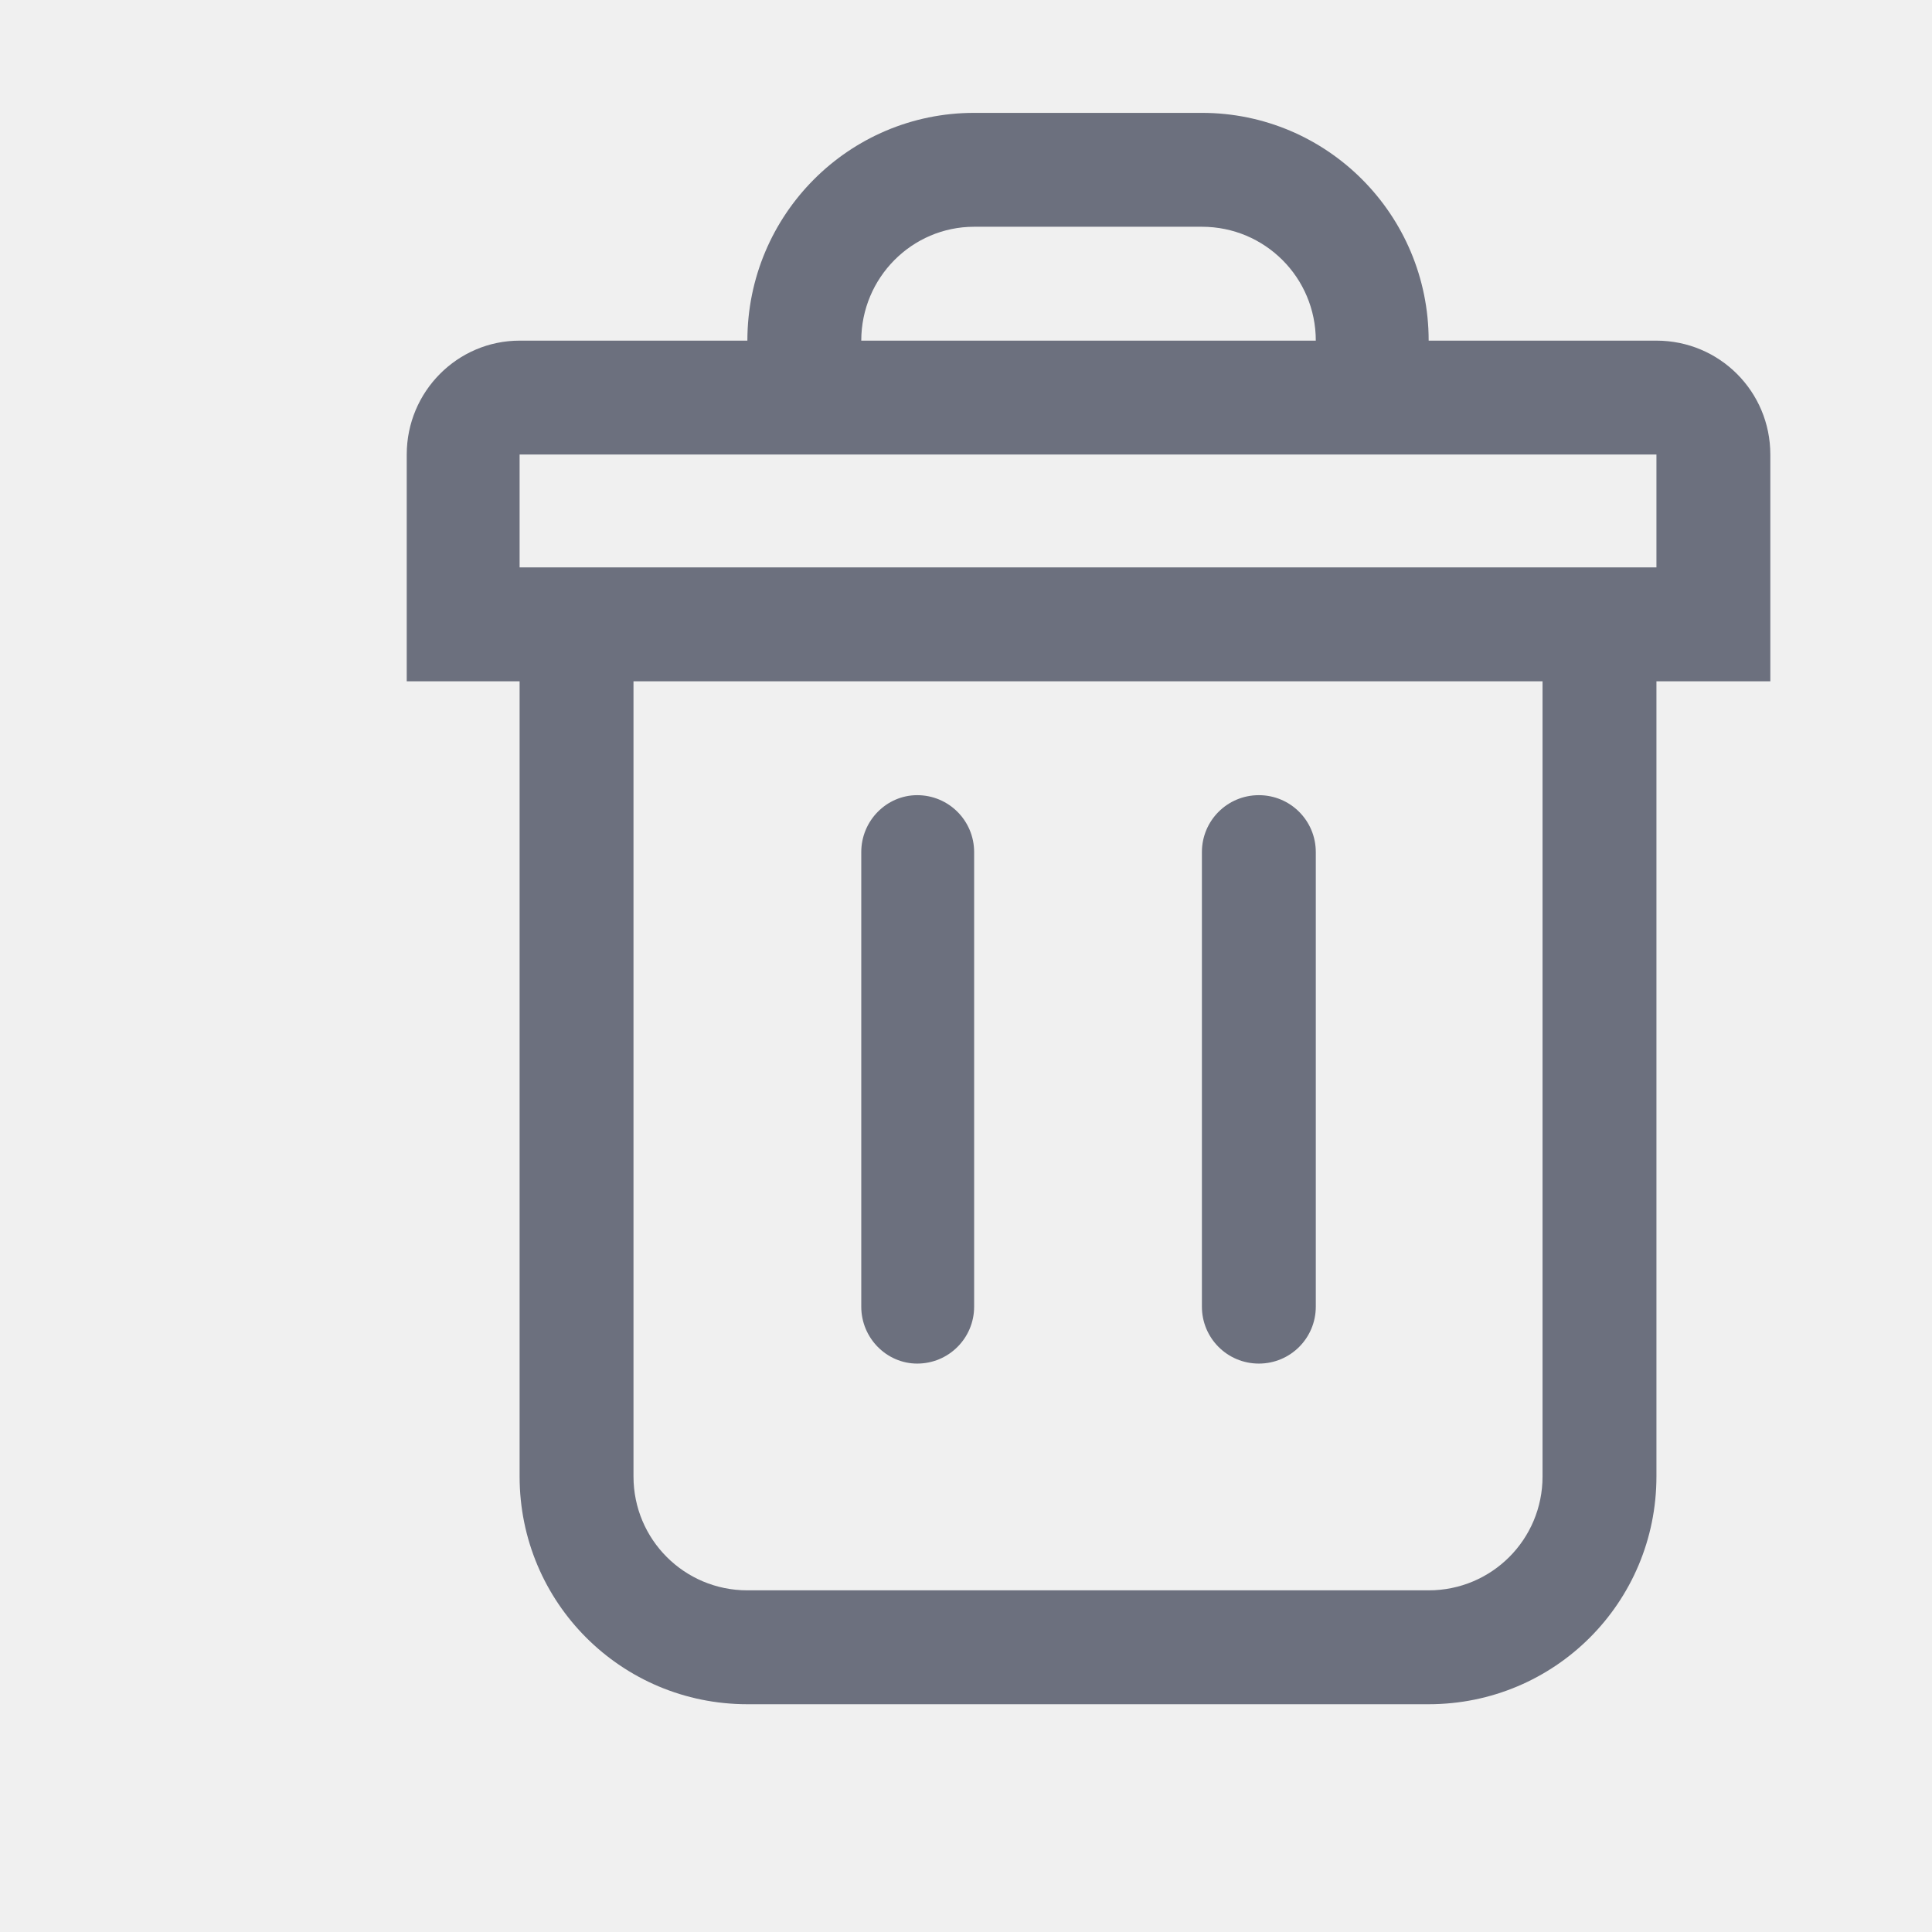
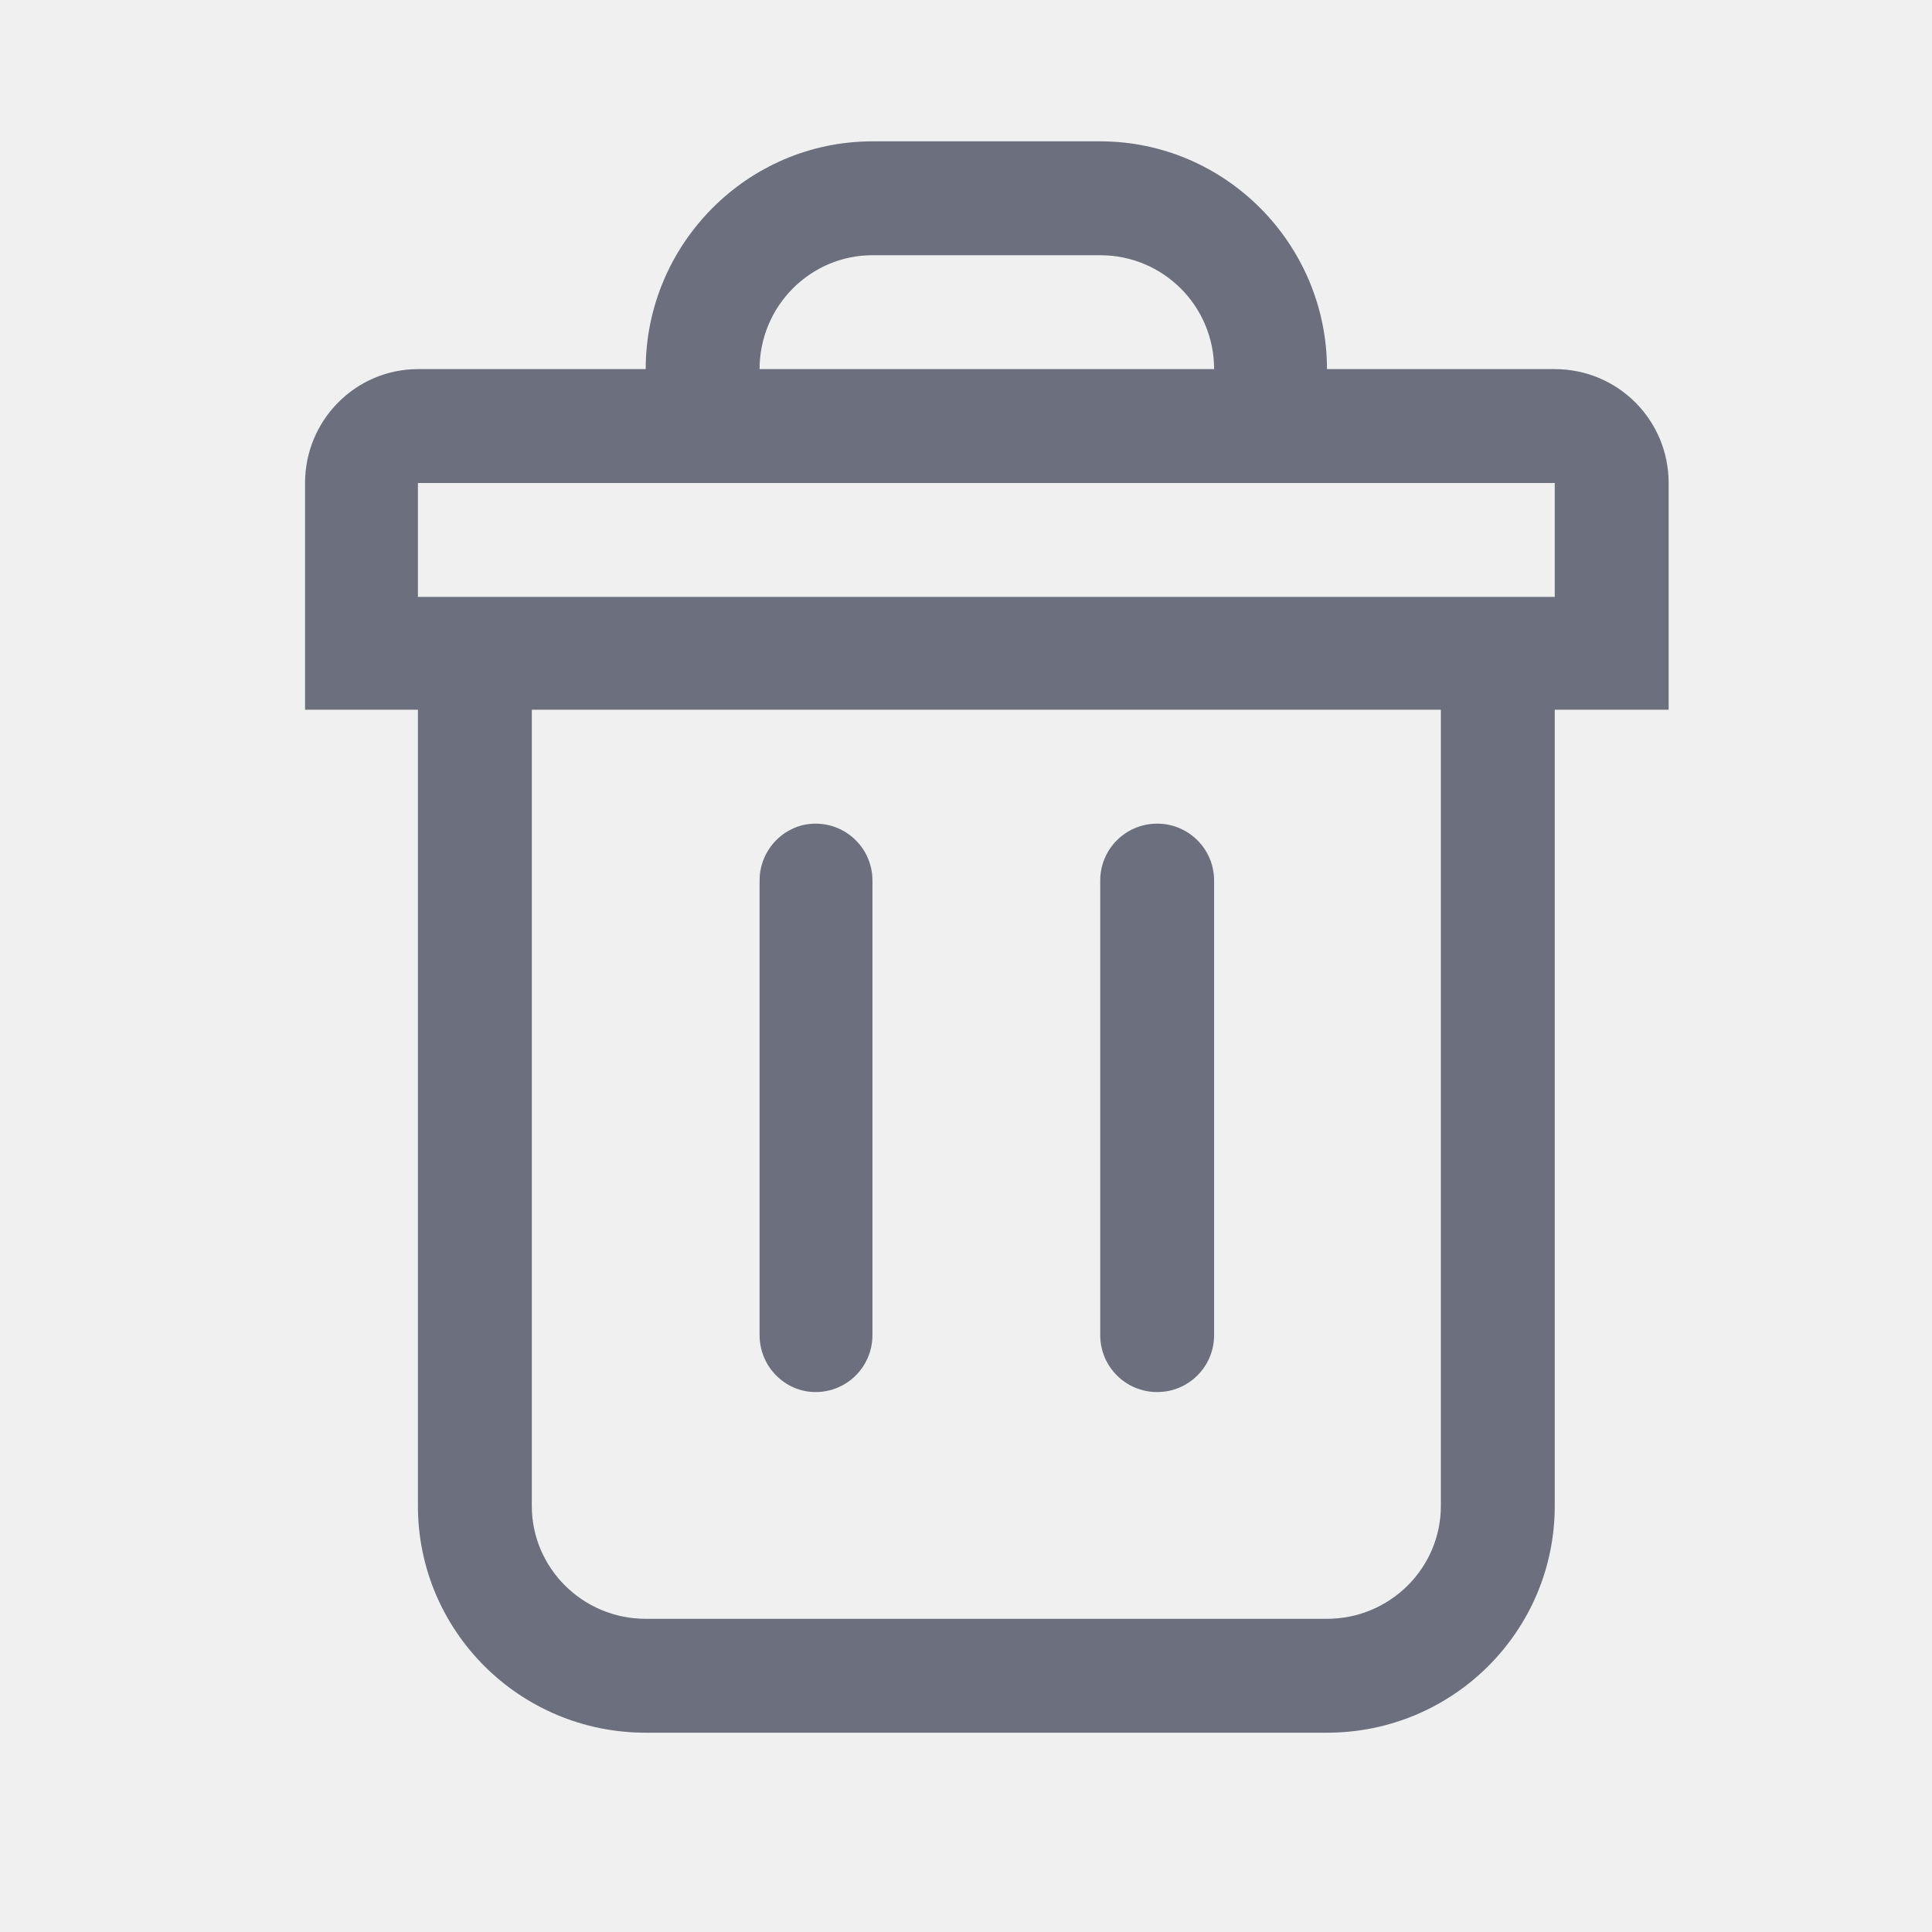
<svg xmlns="http://www.w3.org/2000/svg" width="19" height="19" viewBox="0 0 19 19" fill="none">
  <defs>
-     <clipPath id="clip114_62">
+     <clipPath id="clip117_1">
      <rect id="delete" width="19" height="19" fill="white" fill-opacity="0" />
    </clipPath>
  </defs>
-   <g clip-path="url(#clip114_62)">
-     <path id="path" d="M9.58 2.23L11.82 2.23C12.44 2.23 12.94 2.73 12.94 3.35L8.47 3.35C8.47 2.73 8.97 2.23 9.58 2.23ZM7.35 3.35C7.35 2.11 8.35 1.11 9.58 1.11L11.82 1.11C13.05 1.11 14.05 2.11 14.05 3.35L16.29 3.35C16.91 3.35 17.41 3.85 17.41 4.47L17.41 5.58L17.41 6.7L16.29 6.7L16.29 14.52C16.29 15.76 15.29 16.76 14.05 16.76L7.35 16.76C6.11 16.76 5.11 15.76 5.11 14.52L5.11 6.7L4 6.7L4 5.58L4 4.47C4 3.85 4.5 3.35 5.11 3.35L7.35 3.35ZM14.05 4.47L12.94 4.47L8.47 4.47L7.35 4.47L5.11 4.47L5.11 5.58L6.23 5.58L15.17 5.58L16.29 5.58L16.29 4.47L14.05 4.47ZM6.23 6.7L15.17 6.7L15.17 14.52C15.17 15.14 14.67 15.64 14.05 15.64L7.35 15.64C6.73 15.64 6.23 15.14 6.23 14.52L6.23 6.7ZM9.02 7.82C8.72 7.82 8.47 8.07 8.47 8.38L8.47 12.85C8.47 13.16 8.72 13.41 9.02 13.41C9.33 13.41 9.58 13.16 9.58 12.85L9.58 8.38C9.58 8.07 9.33 7.82 9.02 7.82ZM11.82 8.38C11.82 8.07 12.07 7.82 12.38 7.82C12.69 7.82 12.94 8.07 12.94 8.38L12.94 12.85C12.94 13.16 12.69 13.41 12.38 13.41C12.07 13.41 11.82 13.16 11.82 12.85L11.82 8.38Z" fill="#6C707E" fill-opacity="1" fill-rule="evenodd" />
+   <g clip-path="url(#clip117_1)">
+     <path id="path" d="M8.58 2.51L10.82 2.51C11.44 2.51 11.94 3.01 11.94 3.63L7.47 3.63C7.47 3.01 7.97 2.51 8.58 2.51ZM6.35 3.63C6.35 2.4 7.35 1.39 8.58 1.39L10.82 1.39C12.05 1.39 13.05 2.4 13.05 3.63L15.29 3.63C15.91 3.63 16.41 4.13 16.41 4.75L16.41 5.87L16.41 6.98L15.29 6.98L15.29 14.81C15.29 16.04 14.29 17.04 13.05 17.04L6.35 17.04C5.11 17.04 4.11 16.04 4.11 14.81L4.11 6.98L3 6.98L3 5.87L3 4.75C3 4.13 3.5 3.63 4.11 3.63L6.35 3.63ZM13.05 4.75L11.94 4.75L7.47 4.75L6.35 4.75L4.11 4.75L4.11 5.87L5.23 5.87L14.17 5.87L15.29 5.87L15.29 4.75L13.05 4.75ZM5.23 6.98L14.17 6.98L14.17 14.81C14.17 15.42 13.67 15.92 13.05 15.92L6.35 15.92C5.73 15.92 5.23 15.42 5.23 14.81L5.23 6.98ZM8.02 8.1C7.72 8.1 7.47 8.35 7.47 8.66L7.47 13.13C7.47 13.44 7.72 13.69 8.02 13.69C8.33 13.69 8.58 13.44 8.58 13.13L8.58 8.66C8.58 8.35 8.33 8.1 8.02 8.1ZM10.82 8.66C10.82 8.35 11.07 8.1 11.38 8.1C11.69 8.1 11.94 8.35 11.94 8.66L11.94 13.13C11.94 13.44 11.69 13.69 11.38 13.69C11.07 13.69 10.82 13.44 10.82 13.13L10.82 8.66Z" fill="#6C707E" fill-opacity="1" fill-rule="evenodd" />
  </g>
</svg>
